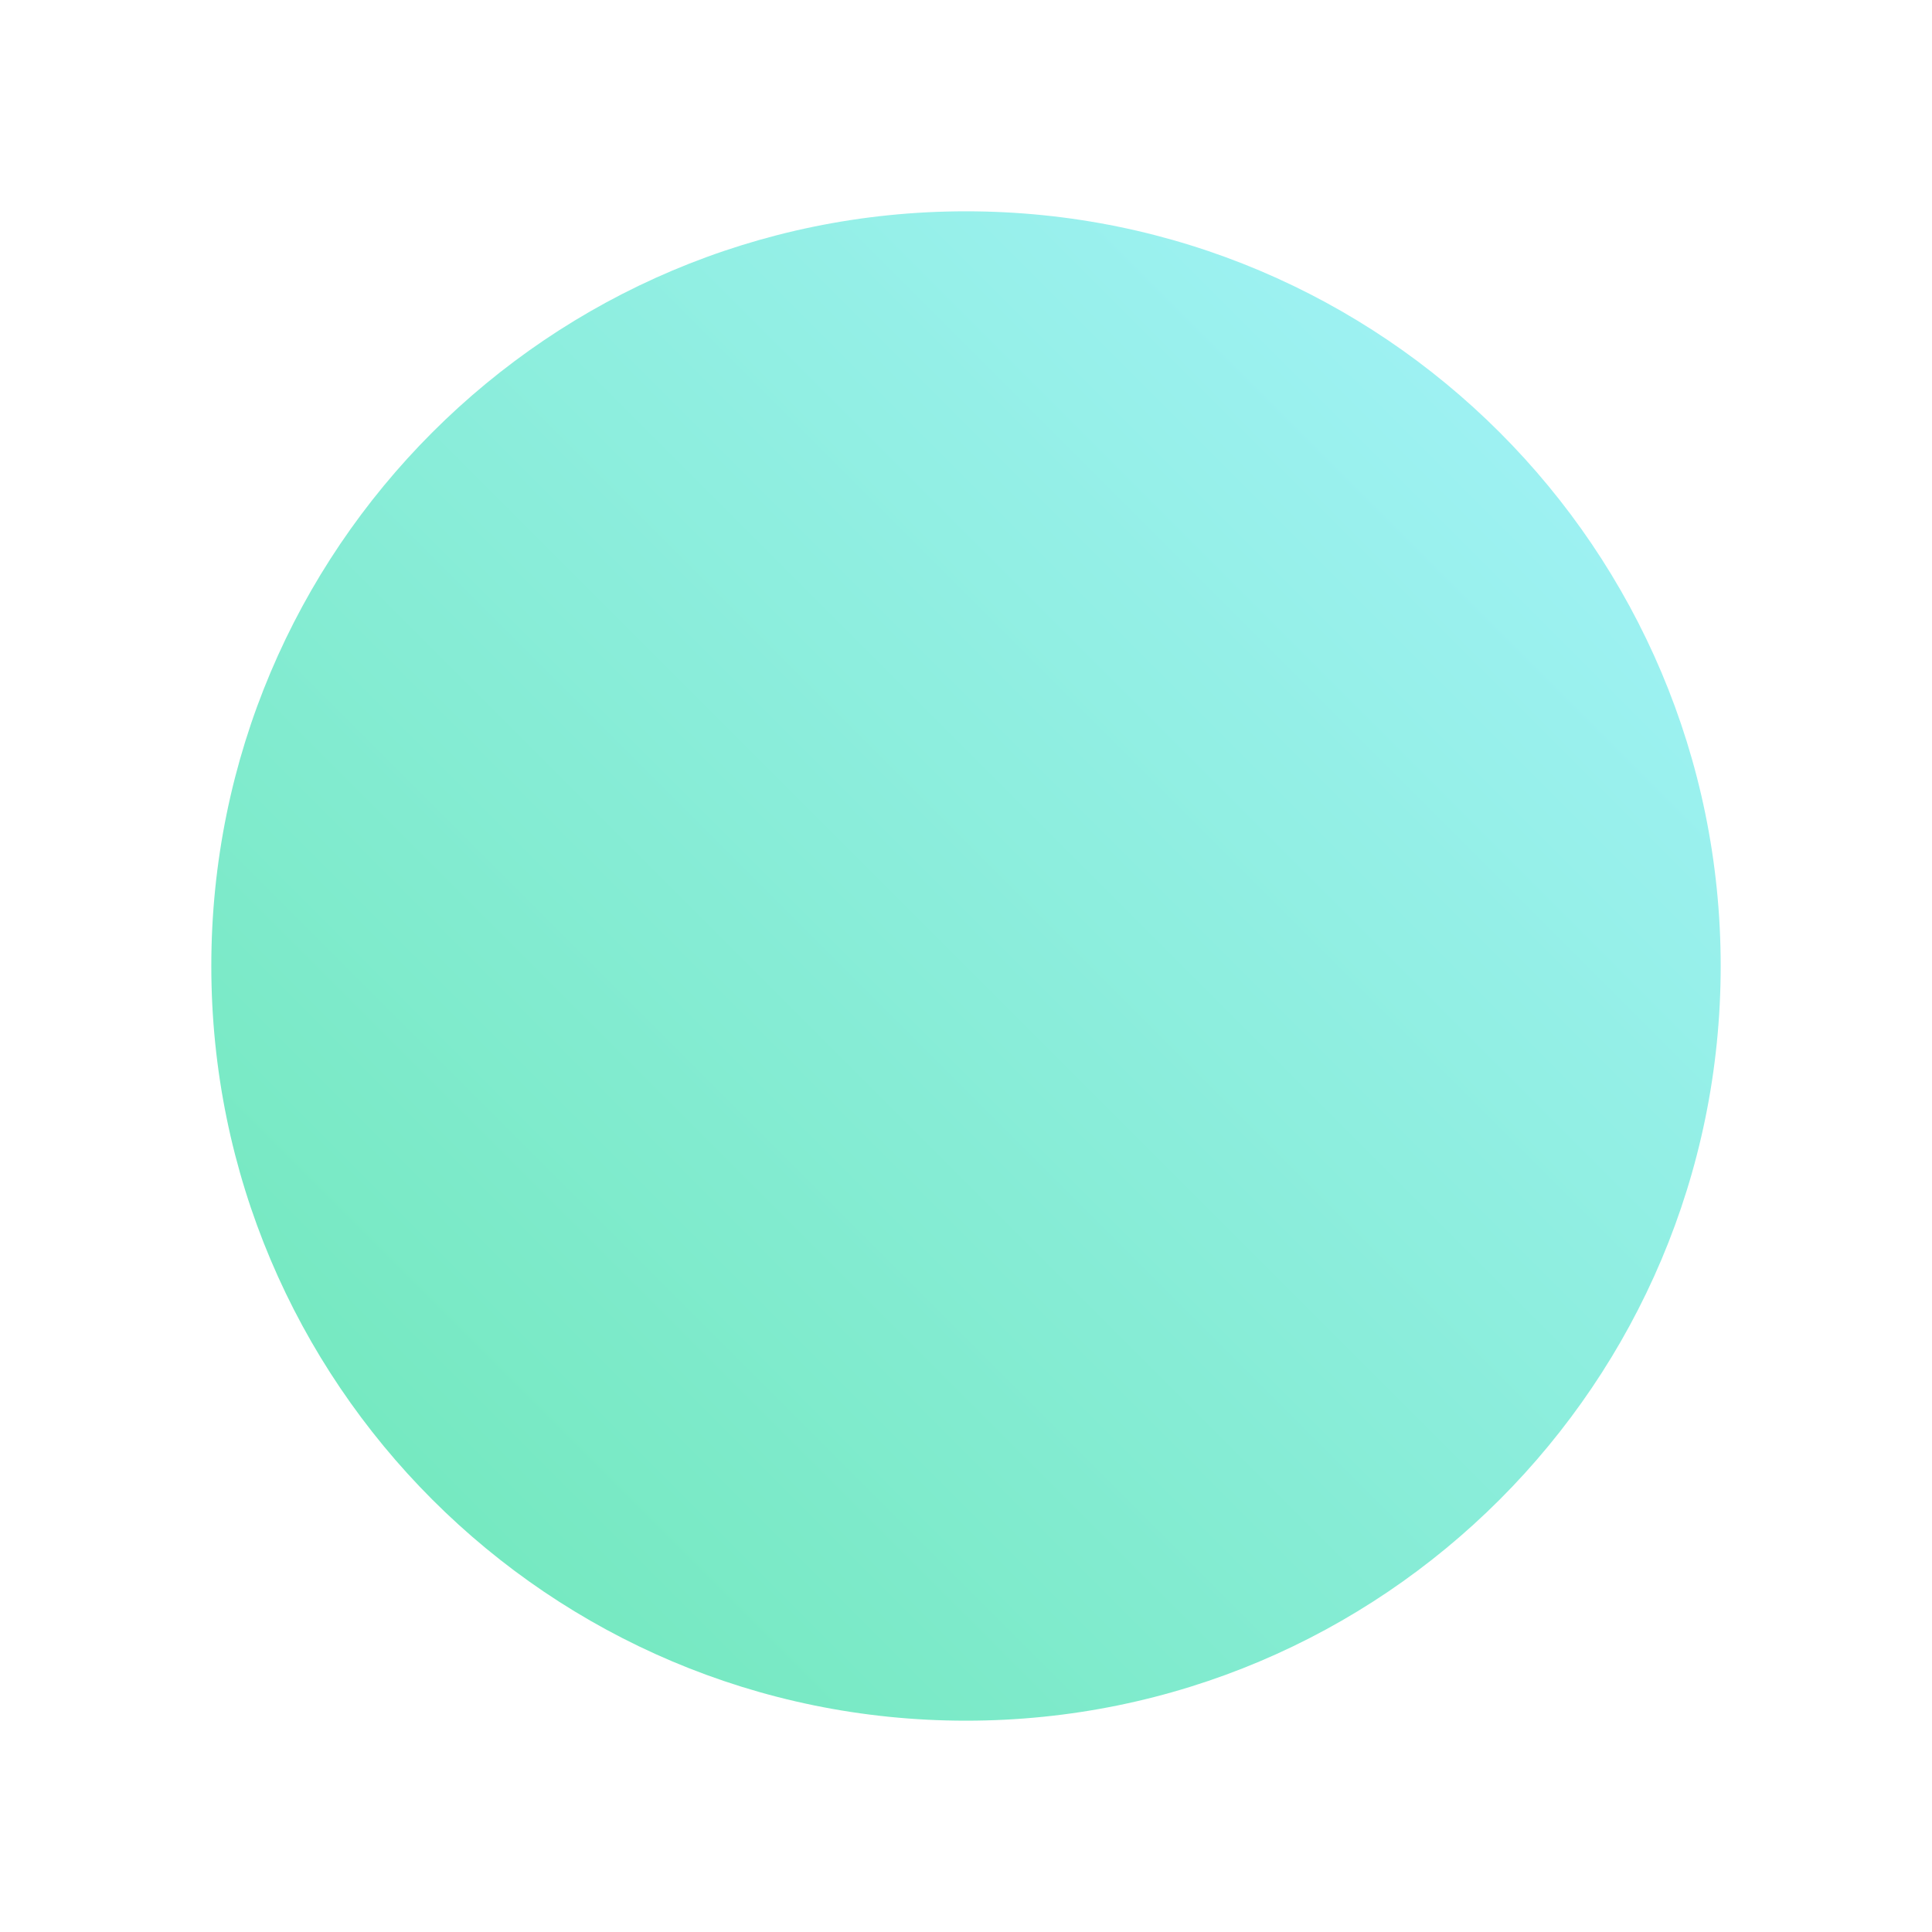
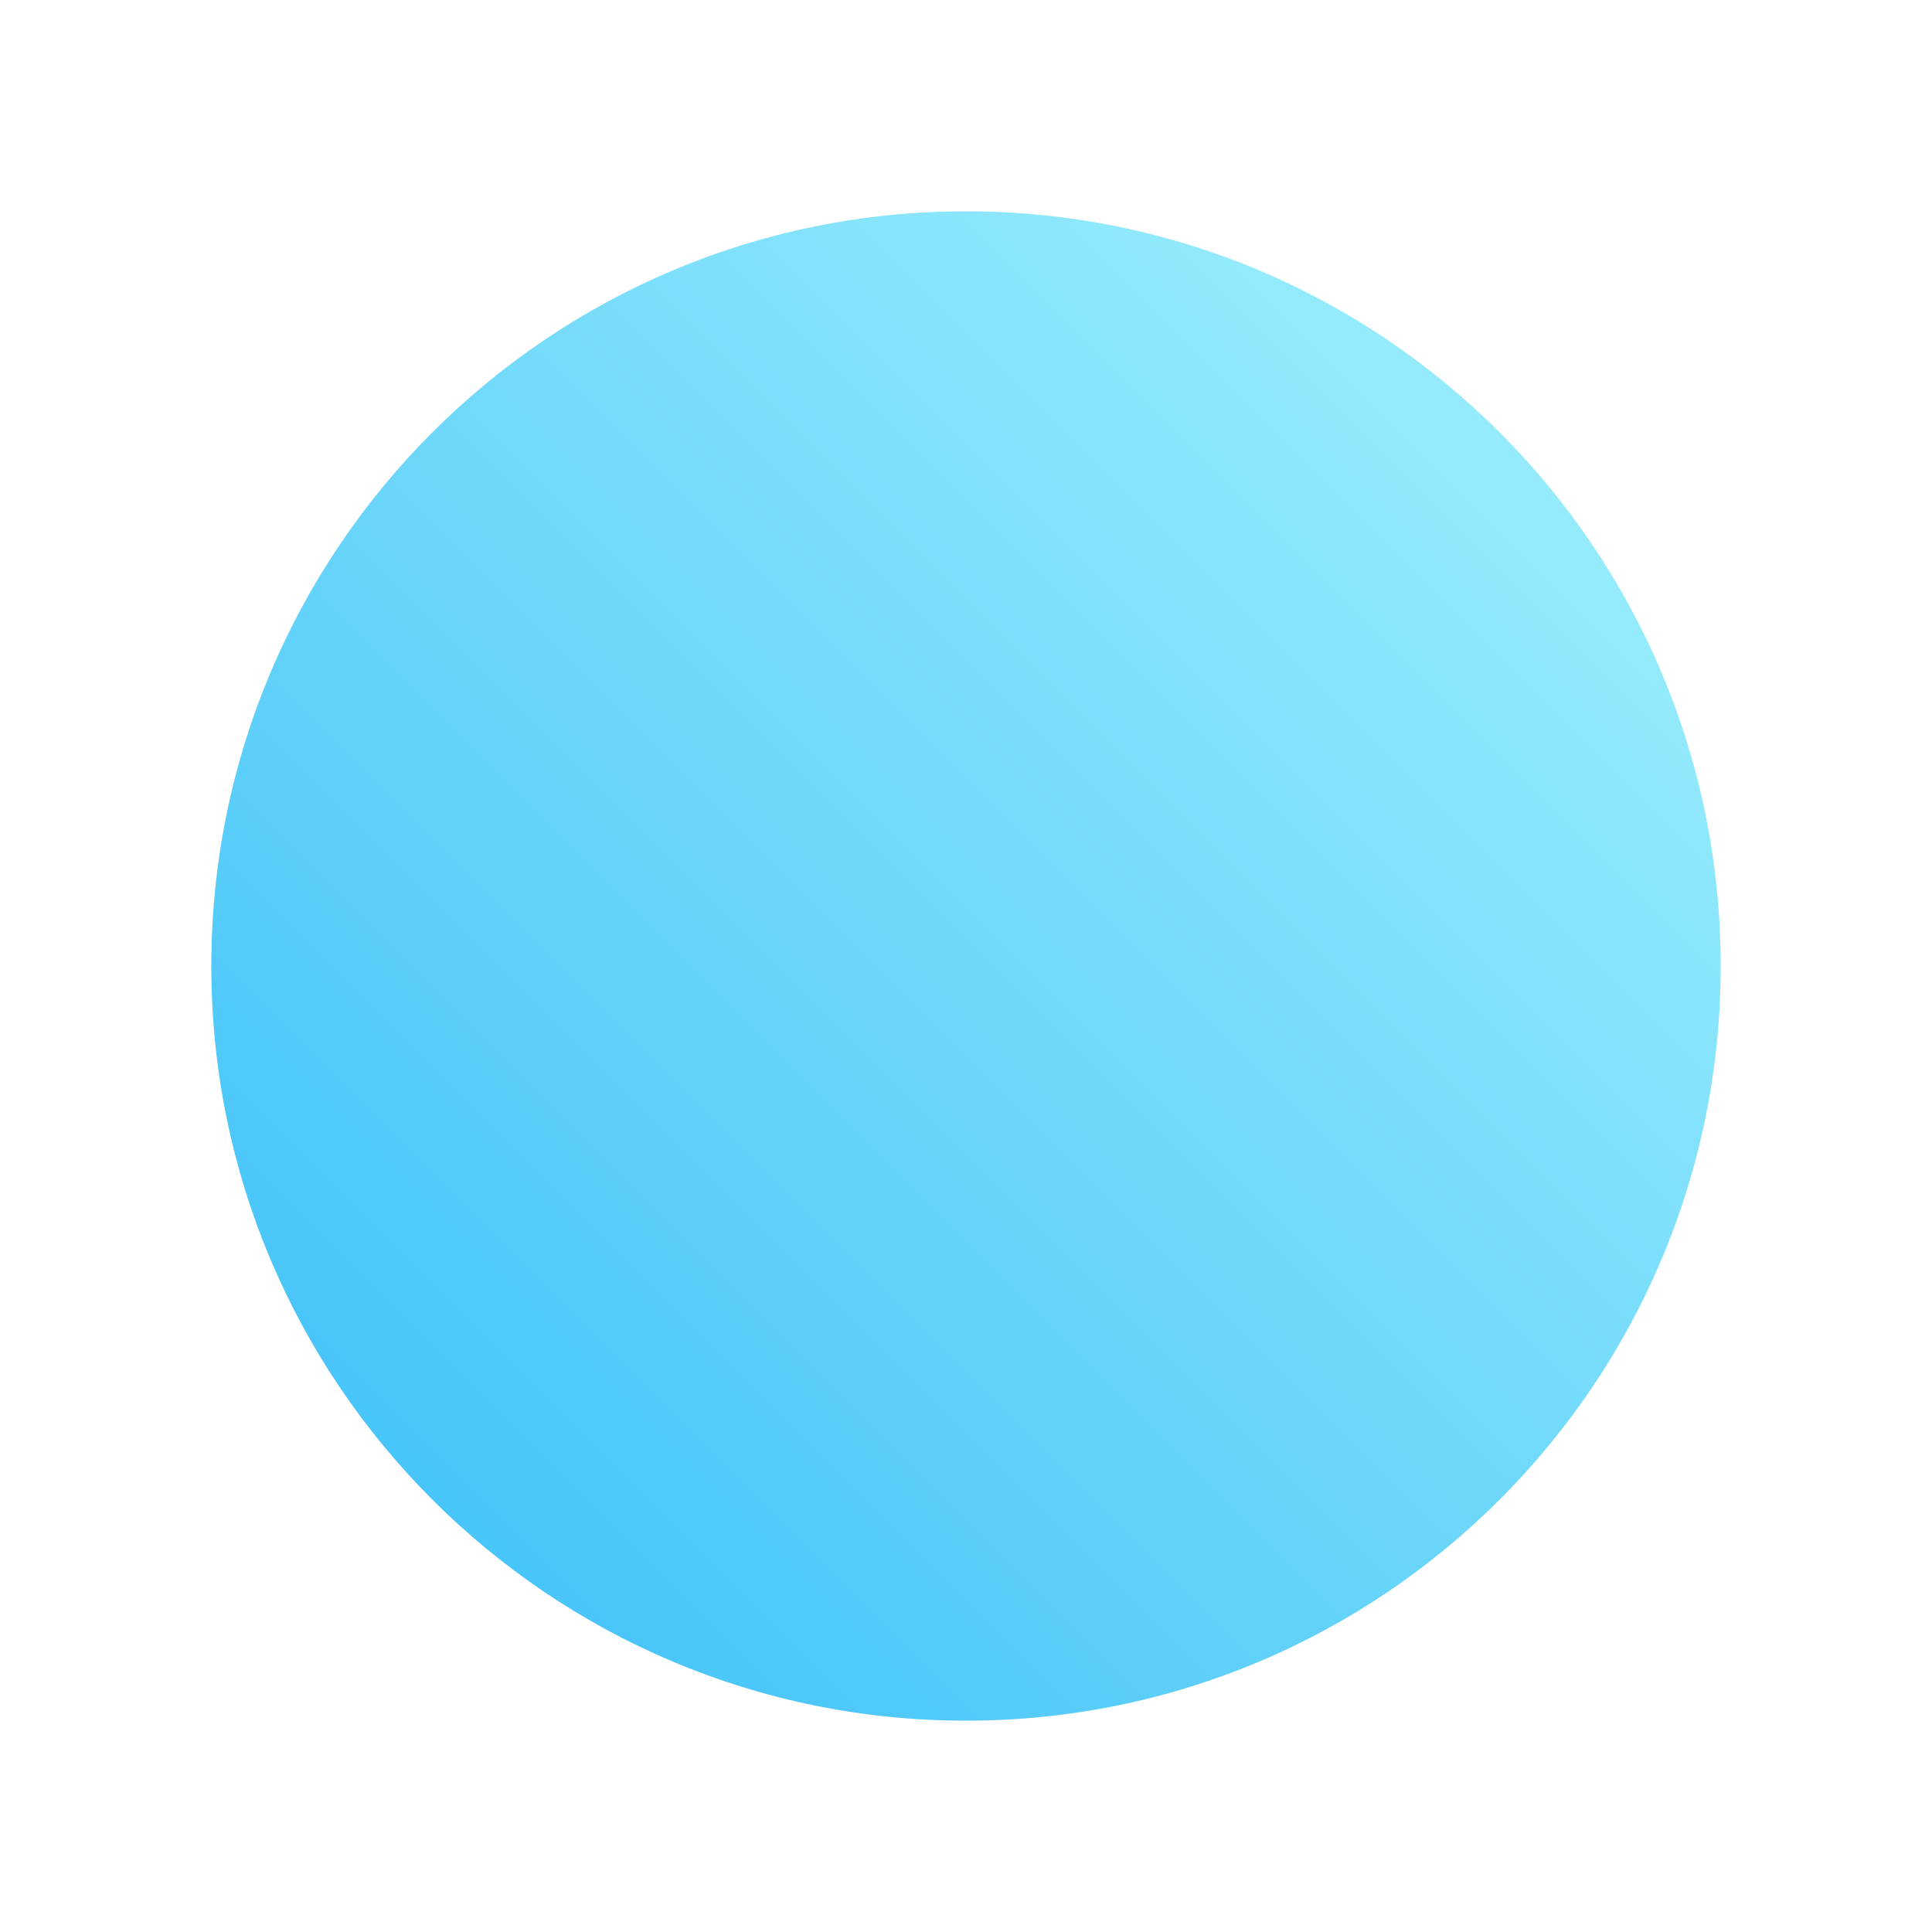
<svg xmlns="http://www.w3.org/2000/svg" viewBox="0 0 128 128">
  <defs>
    <linearGradient id="bg" x1="0" x2="1" y1="1" y2="0">
-       <stop offset="0" stop-color="#6ee7b7" />
+       <stop offset="0" stop-color="#38bdf8" />
      <stop offset="1" stop-color="#a5f3fc" />
    </linearGradient>
  </defs>
  <circle cx="64" cy="64" r="50" fill="url(#bg)" />
</svg>
